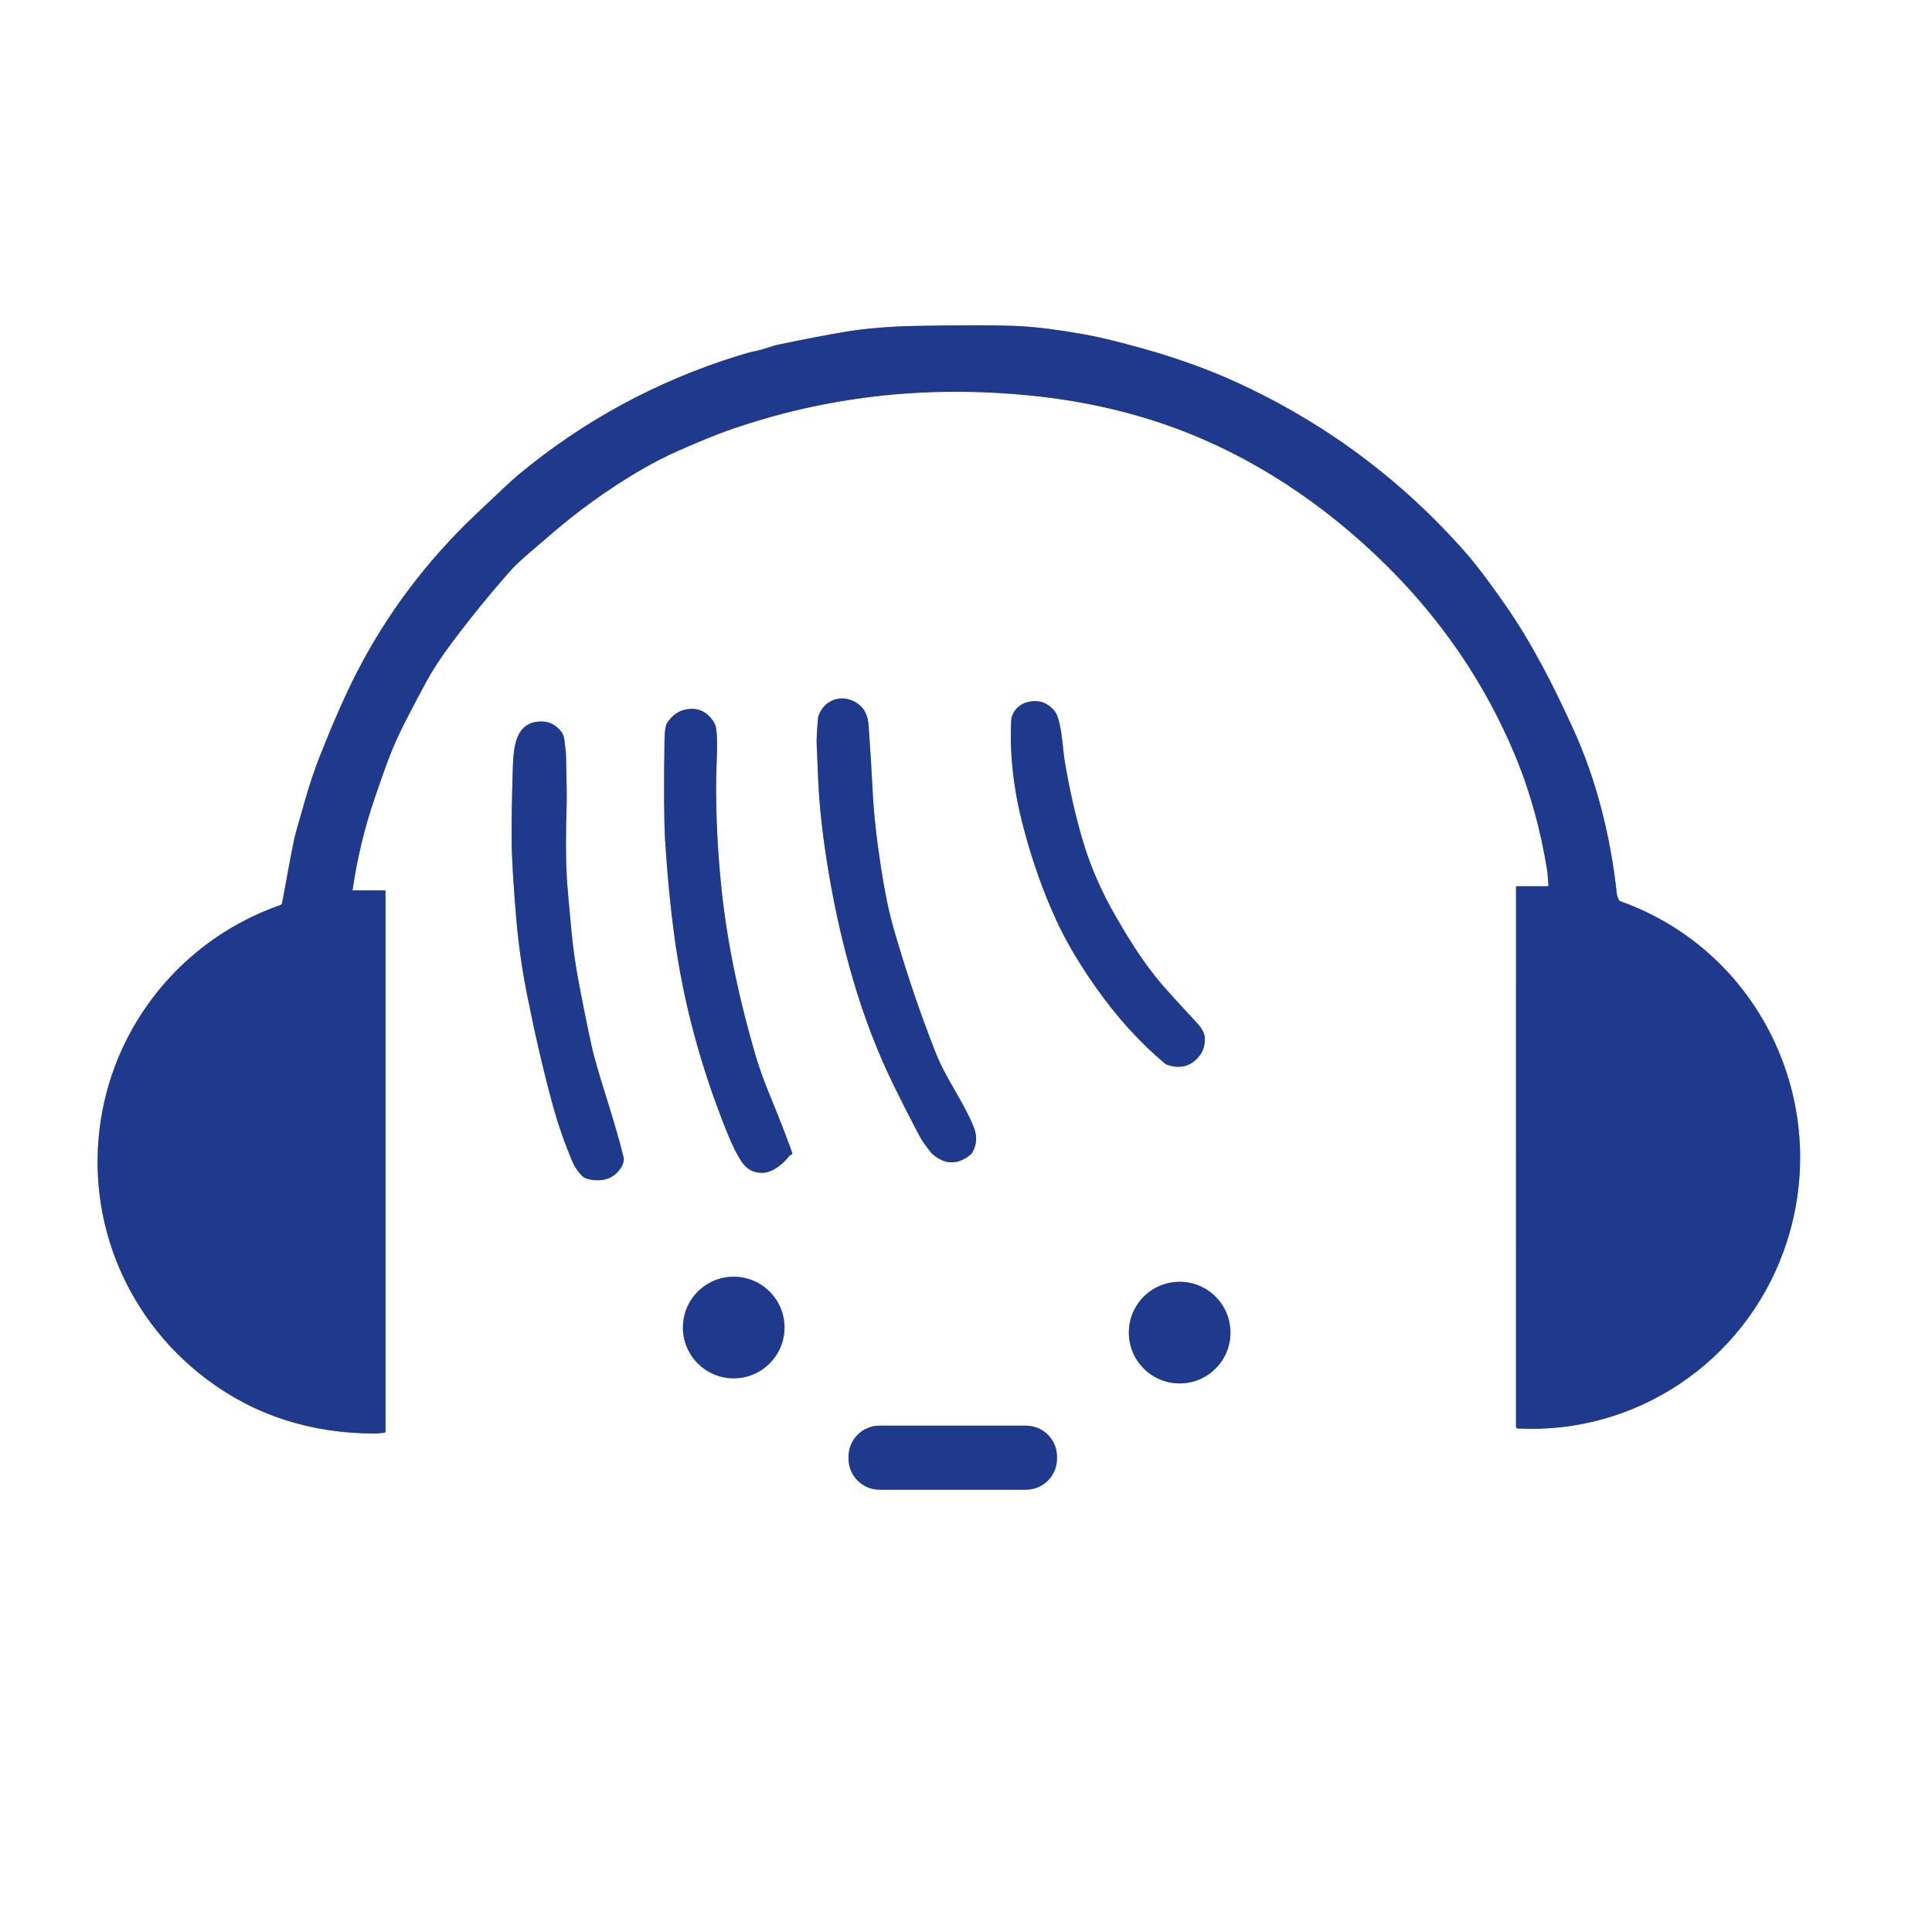
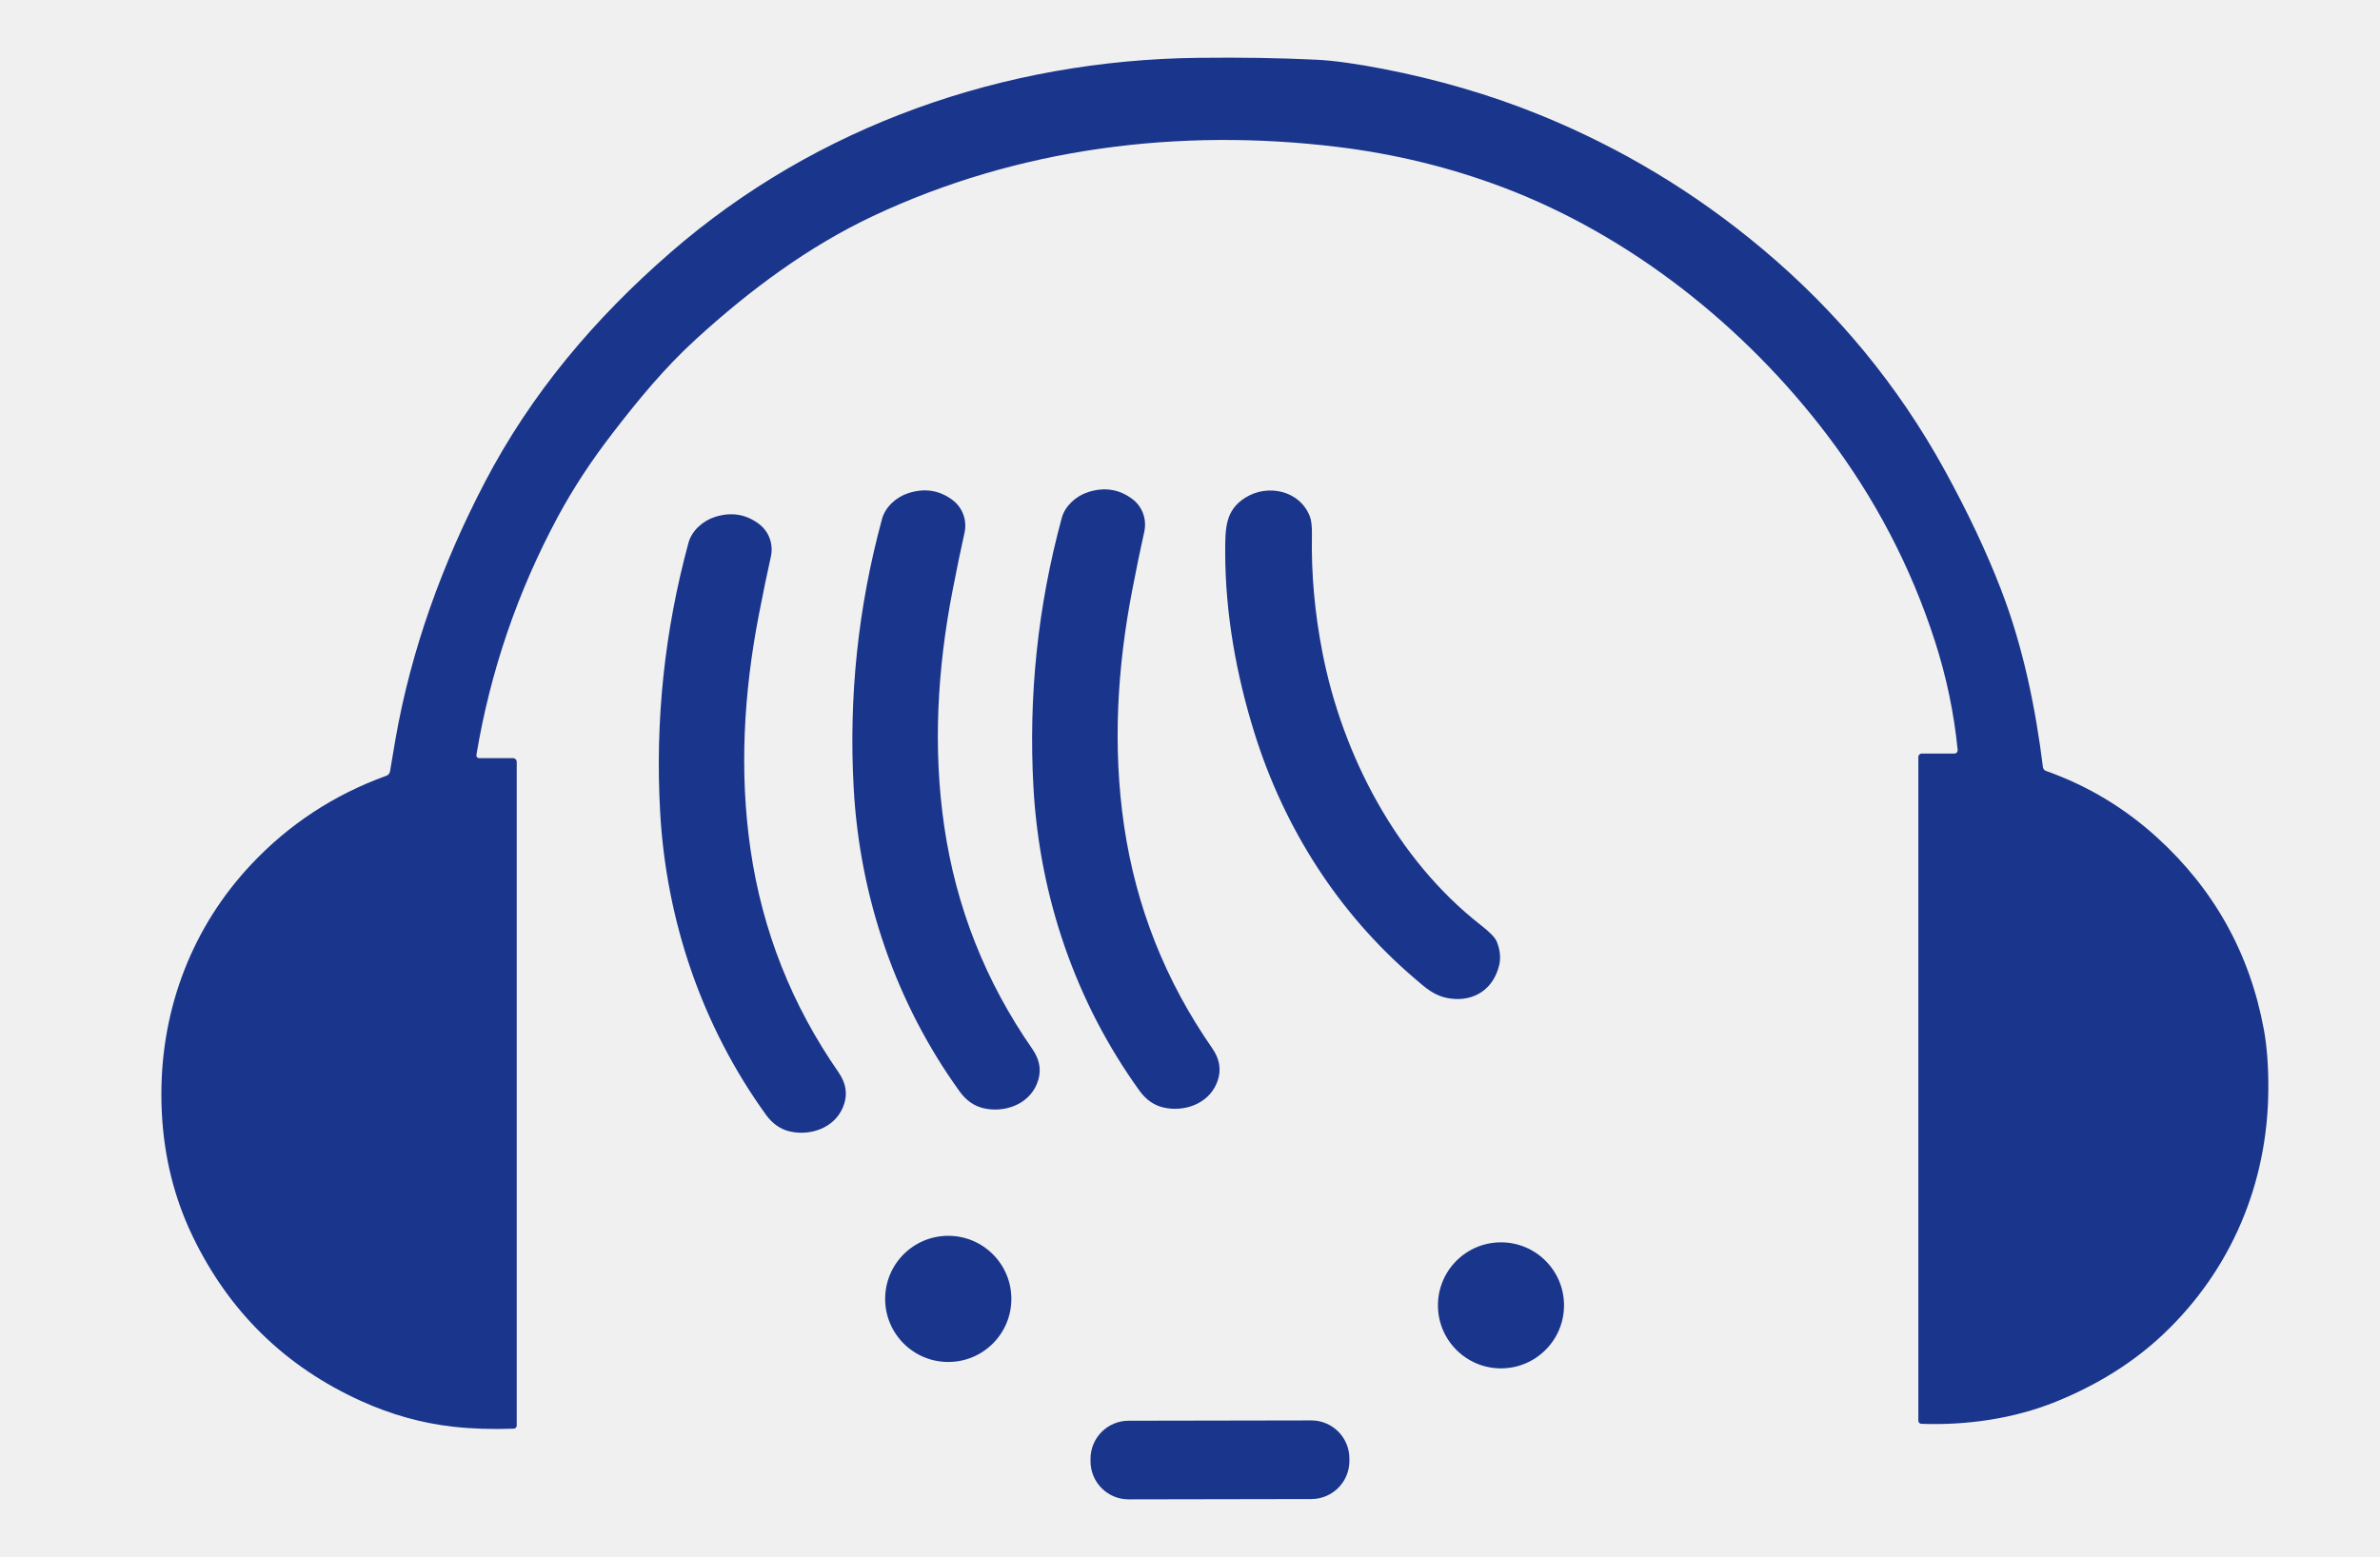
- <svg xmlns="http://www.w3.org/2000/svg" version="1.1" viewBox="0.00 0.00 1024.00 1024.00">
-   <g stroke-width="2.00" fill="none" stroke-linecap="butt">
-     <path stroke="#8f9dc6" vector-effect="non-scaling-stroke" d="   M 186.91 471.94   A 0.06 0.06 0.0 0 1 186.85 471.87   Q 190.54 446.51 198.49 423.36   C 202.75 410.97 206.72 399.07 211.81 388.56   Q 217.00 377.83 225.91 361.40   Q 230.89 352.20 239.06 341.26   Q 254.01 321.21 270.51 302.53   Q 273.70 298.91 281.30 292.39   Q 292.10 283.11 292.43 282.83   Q 313.45 264.76 337.13 250.58   Q 348.87 243.55 360.46 238.49   Q 376.76 231.39 384.78 228.54   Q 462.00 201.07 546.77 209.71   Q 585.07 213.61 618.62 225.38   C 662.43 240.76 701.93 266.94 735.41 300.25   Q 779.27 343.88 802.66 399.49   Q 814.78 428.32 820.07 461.58   C 820.48 464.15 820.36 466.44 820.74 469.20   A 0.48 0.48 0.0 0 1 820.26 469.74   L 803.97 469.74   A 0.45 0.44 90.0 0 0 803.53 470.19   L 803.52 756.26   A 0.87 0.86 1.8 0 0 804.34 757.12   C 867.03 760.41 923.79 722.02 945.17 663.68   C 972.74 588.45 934.45 504.61 858.79 477.66   A 1.43 1.39 -3.0 0 1 858.02 476.99   Q 857.10 475.27 856.89 473.28   C 853.64 443.28 846.10 413.25 833.93 386.57   C 823.22 363.08 811.86 340.69 797.35 319.93   Q 784.82 302.00 776.95 293.05   Q 725.19 234.16 653.69 201.86   Q 632.51 192.29 606.17 184.86   C 597.54 182.42 584.46 178.94 573.94 177.09   Q 554.57 173.67 541.25 172.92   Q 524.40 171.97 484.18 172.78   C 471.33 173.04 458.46 174.11 447.63 175.92   Q 434.42 178.12 413.05 182.55   C 408.52 183.49 405.45 185.07 400.52 186.04   Q 397.12 186.71 390.91 188.65   Q 326.19 208.85 274.42 251.92   Q 270.73 254.99 251.90 272.88   Q 212.90 309.93 188.90 356.84   Q 179.94 374.36 169.40 401.08   Q 165.59 410.73 162.03 422.92   Q 156.61 441.53 155.86 445.12   C 153.52 456.38 151.67 467.51 149.52 478.60   A 1.48 1.47 85.9 0 1 148.56 479.72   C 100.16 496.56 64.23 537.86 54.41 588.06   C 43.77 642.48 65.12 697.52 109.38 730.89   Q 147.62 759.72 198.51 759.79   Q 200.26 759.80 203.75 759.37   A 0.64 0.64 0.0 0 0 204.32 758.73   L 204.32 472.36   A 0.42 0.42 0.0 0 0 203.90 471.94   L 186.91 471.94" />
-     <path stroke="#8f9dc6" vector-effect="non-scaling-stroke" d="   M 515.32 610.91   Q 518.51 605.42 516.74 599.23   Q 515.71 595.62 511.03 586.72   C 507.37 579.75 500.62 569.13 496.94 560.45   Q 495.58 557.26 492.22 548.33   Q 482.09 521.45 473.70 492.35   Q 469.95 479.34 467.04 460.49   Q 463.36 436.64 462.53 419.50   Q 461.79 404.39 460.37 384.40   Q 459.86 377.16 455.39 373.53   C 447.96 367.49 437.49 369.83 433.99 378.98   A 6.50 6.29 -32.8 0 0 433.58 380.73   Q 432.68 390.31 432.86 394.50   Q 433.49 409.37 433.68 413.75   Q 434.49 432.11 438.08 455.49   Q 443.13 488.29 452.07 518.99   Q 460.75 548.79 473.70 575.30   Q 479.80 587.78 486.70 600.90   Q 488.32 604.00 490.07 606.41   Q 493.33 610.91 494.05 611.54   Q 504.20 620.38 514.44 611.95   A 3.74 3.64 -5.6 0 0 515.32 610.91" />
-     <path stroke="#8f9dc6" vector-effect="non-scaling-stroke" d="   M 545.27 371.96   C 540.13 373.03 536.18 377.12 535.94 382.24   Q 534.71 408.78 542.14 437.41   Q 549.25 464.83 560.08 488.22   Q 567.63 504.54 580.77 523.24   Q 597.38 546.85 617.35 563.64   A 3.99 3.87 -15.0 0 0 618.66 564.37   Q 627.58 567.42 633.83 561.72   Q 638.69 557.29 638.61 550.43   C 638.57 547.57 636.73 544.73 634.83 542.66   Q 627.72 534.90 620.62 527.19   C 608.43 513.94 600.55 501.60 591.42 485.81   Q 579.60 465.37 573.50 444.24   Q 567.99 425.18 564.46 404.20   C 563.32 397.42 563.11 390.09 561.56 383.47   Q 560.44 378.71 559.14 377.09   Q 553.62 370.22 545.27 371.96" />
-     <path stroke="#8f9dc6" vector-effect="non-scaling-stroke" d="   M 419.54 611.91   A 0.75 0.74 -23.6 0 0 419.90 611.01   Q 415.08 597.60 408.31 581.21   Q 403.15 568.71 400.32 558.98   C 392.27 531.31 385.87 502.47 382.68 473.58   Q 379.26 442.56 379.58 412.47   C 379.68 403.80 380.64 393.81 379.57 386.18   Q 379.29 384.12 378.02 382.22   Q 373.29 375.14 365.37 375.76   C 360.11 376.17 356.53 378.89 353.74 382.90   Q 352.32 384.93 352.21 391.99   Q 351.60 430.02 352.53 445.25   Q 354.16 471.84 357.35 495.65   C 362.24 532.04 371.84 566.99 385.86 601.42   Q 389.41 610.13 392.87 615.43   Q 397.16 621.99 404.58 621.60   C 409.67 621.33 415.29 616.74 418.14 612.88   A 2.18 2.17 4.0 0 1 418.86 612.26   L 419.54 611.91" />
-     <path stroke="#8f9dc6" vector-effect="non-scaling-stroke" d="   M 287.95 382.43   C 272.37 381.71 272.12 397.33 271.76 408.76   Q 271.13 428.93 271.18 444.50   Q 271.22 458.26 273.59 486.42   Q 275.31 506.97 279.51 527.97   Q 285.73 559.11 292.83 585.20   Q 297.18 601.16 303.60 616.18   C 304.69 618.75 306.92 621.78 308.80 623.53   Q 310.18 624.81 313.51 625.30   Q 323.90 626.85 329.06 619.03   C 330.12 617.43 330.93 615.18 330.53 613.49   C 326.07 595.00 318.87 574.91 314.68 559.06   Q 312.87 552.22 307.30 523.69   Q 304.31 508.39 302.94 494.20   Q 300.73 471.18 300.38 464.50   Q 299.58 449.22 300.32 427.01   Q 300.51 421.26 299.99 400.56   Q 299.94 398.43 299.70 396.99   C 299.21 394.00 299.42 390.69 297.88 388.35   C 295.82 385.22 292.06 382.62 287.95 382.43" />
-     <path stroke="#8f9dc6" vector-effect="non-scaling-stroke" d="   M 415.80 703.62   A 26.92 26.92 0.0 0 0 388.88 676.70   A 26.92 26.92 0.0 0 0 361.96 703.62   A 26.92 26.92 0.0 0 0 388.88 730.54   A 26.92 26.92 0.0 0 0 415.80 703.62" />
-     <path stroke="#8f9dc6" vector-effect="non-scaling-stroke" d="   M 652.17 706.31   A 26.93 26.93 0.0 0 0 625.24 679.38   A 26.93 26.93 0.0 0 0 598.31 706.31   A 26.93 26.93 0.0 0 0 625.24 733.24   A 26.93 26.93 0.0 0 0 652.17 706.31" />
-     <path stroke="#8f9dc6" vector-effect="non-scaling-stroke" d="   M 560.22 772.06   A 16.42 16.42 0.0 0 0 543.80 755.64   L 466.16 755.64   A 16.42 16.42 0.0 0 0 449.74 772.06   L 449.74 773.14   A 16.42 16.42 0.0 0 0 466.16 789.56   L 543.80 789.56   A 16.42 16.42 0.0 0 0 560.22 773.14   L 560.22 772.06" />
-   </g>
-   <path fill="#ffffff" d="   M 1024.00 0.00   L 1024.00 1024.00   L 0.00 1024.00   L 0.00 0.00   L 1024.00 0.00   Z   M 186.91 471.94   A 0.06 0.06 0.0 0 1 186.85 471.87   Q 190.54 446.51 198.49 423.36   C 202.75 410.97 206.72 399.07 211.81 388.56   Q 217.00 377.83 225.91 361.40   Q 230.89 352.20 239.06 341.26   Q 254.01 321.21 270.51 302.53   Q 273.70 298.91 281.30 292.39   Q 292.10 283.11 292.43 282.83   Q 313.45 264.76 337.13 250.58   Q 348.87 243.55 360.46 238.49   Q 376.76 231.39 384.78 228.54   Q 462.00 201.07 546.77 209.71   Q 585.07 213.61 618.62 225.38   C 662.43 240.76 701.93 266.94 735.41 300.25   Q 779.27 343.88 802.66 399.49   Q 814.78 428.32 820.07 461.58   C 820.48 464.15 820.36 466.44 820.74 469.20   A 0.48 0.48 0.0 0 1 820.26 469.74   L 803.97 469.74   A 0.45 0.44 90.0 0 0 803.53 470.19   L 803.52 756.26   A 0.87 0.86 1.8 0 0 804.34 757.12   C 867.03 760.41 923.79 722.02 945.17 663.68   C 972.74 588.45 934.45 504.61 858.79 477.66   A 1.43 1.39 -3.0 0 1 858.02 476.99   Q 857.10 475.27 856.89 473.28   C 853.64 443.28 846.10 413.25 833.93 386.57   C 823.22 363.08 811.86 340.69 797.35 319.93   Q 784.82 302.00 776.95 293.05   Q 725.19 234.16 653.69 201.86   Q 632.51 192.29 606.17 184.86   C 597.54 182.42 584.46 178.94 573.94 177.09   Q 554.57 173.67 541.25 172.92   Q 524.40 171.97 484.18 172.78   C 471.33 173.04 458.46 174.11 447.63 175.92   Q 434.42 178.12 413.05 182.55   C 408.52 183.49 405.45 185.07 400.52 186.04   Q 397.12 186.71 390.91 188.65   Q 326.19 208.85 274.42 251.92   Q 270.73 254.99 251.90 272.88   Q 212.90 309.93 188.90 356.84   Q 179.94 374.36 169.40 401.08   Q 165.59 410.73 162.03 422.92   Q 156.61 441.53 155.86 445.12   C 153.52 456.38 151.67 467.51 149.52 478.60   A 1.48 1.47 85.9 0 1 148.56 479.72   C 100.16 496.56 64.23 537.86 54.41 588.06   C 43.77 642.48 65.12 697.52 109.38 730.89   Q 147.62 759.72 198.51 759.79   Q 200.26 759.80 203.75 759.37   A 0.64 0.64 0.0 0 0 204.32 758.73   L 204.32 472.36   A 0.42 0.42 0.0 0 0 203.90 471.94   L 186.91 471.94   Z   M 515.32 610.91   Q 518.51 605.42 516.74 599.23   Q 515.71 595.62 511.03 586.72   C 507.37 579.75 500.62 569.13 496.94 560.45   Q 495.58 557.26 492.22 548.33   Q 482.09 521.45 473.70 492.35   Q 469.95 479.34 467.04 460.49   Q 463.36 436.64 462.53 419.50   Q 461.79 404.39 460.37 384.40   Q 459.86 377.16 455.39 373.53   C 447.96 367.49 437.49 369.83 433.99 378.98   A 6.50 6.29 -32.8 0 0 433.58 380.73   Q 432.68 390.31 432.86 394.50   Q 433.49 409.37 433.68 413.75   Q 434.49 432.11 438.08 455.49   Q 443.13 488.29 452.07 518.99   Q 460.75 548.79 473.70 575.30   Q 479.80 587.78 486.70 600.90   Q 488.32 604.00 490.07 606.41   Q 493.33 610.91 494.05 611.54   Q 504.20 620.38 514.44 611.95   A 3.74 3.64 -5.6 0 0 515.32 610.91   Z   M 545.27 371.96   C 540.13 373.03 536.18 377.12 535.94 382.24   Q 534.71 408.78 542.14 437.41   Q 549.25 464.83 560.08 488.22   Q 567.63 504.54 580.77 523.24   Q 597.38 546.85 617.35 563.64   A 3.99 3.87 -15.0 0 0 618.66 564.37   Q 627.58 567.42 633.83 561.72   Q 638.69 557.29 638.61 550.43   C 638.57 547.57 636.73 544.73 634.83 542.66   Q 627.72 534.90 620.62 527.19   C 608.43 513.94 600.55 501.60 591.42 485.81   Q 579.60 465.37 573.50 444.24   Q 567.99 425.18 564.46 404.20   C 563.32 397.42 563.11 390.09 561.56 383.47   Q 560.44 378.71 559.14 377.09   Q 553.62 370.22 545.27 371.96   Z   M 419.54 611.91   A 0.75 0.74 -23.6 0 0 419.90 611.01   Q 415.08 597.60 408.31 581.21   Q 403.15 568.71 400.32 558.98   C 392.27 531.31 385.87 502.47 382.68 473.58   Q 379.26 442.56 379.58 412.47   C 379.68 403.80 380.64 393.81 379.57 386.18   Q 379.29 384.12 378.02 382.22   Q 373.29 375.14 365.37 375.76   C 360.11 376.17 356.53 378.89 353.74 382.90   Q 352.32 384.93 352.21 391.99   Q 351.60 430.02 352.53 445.25   Q 354.16 471.84 357.35 495.65   C 362.24 532.04 371.84 566.99 385.86 601.42   Q 389.41 610.13 392.87 615.43   Q 397.16 621.99 404.58 621.60   C 409.67 621.33 415.29 616.74 418.14 612.88   A 2.18 2.17 4.0 0 1 418.86 612.26   L 419.54 611.91   Z   M 287.95 382.43   C 272.37 381.71 272.12 397.33 271.76 408.76   Q 271.13 428.93 271.18 444.50   Q 271.22 458.26 273.59 486.42   Q 275.31 506.97 279.51 527.97   Q 285.73 559.11 292.83 585.20   Q 297.18 601.16 303.60 616.18   C 304.69 618.75 306.92 621.78 308.80 623.53   Q 310.18 624.81 313.51 625.30   Q 323.90 626.85 329.06 619.03   C 330.12 617.43 330.93 615.18 330.53 613.49   C 326.07 595.00 318.87 574.91 314.68 559.06   Q 312.87 552.22 307.30 523.69   Q 304.31 508.39 302.94 494.20   Q 300.73 471.18 300.38 464.50   Q 299.58 449.22 300.32 427.01   Q 300.51 421.26 299.99 400.56   Q 299.94 398.43 299.70 396.99   C 299.21 394.00 299.42 390.69 297.88 388.35   C 295.82 385.22 292.06 382.62 287.95 382.43   Z   M 415.80 703.62   A 26.92 26.92 0.0 0 0 388.88 676.70   A 26.92 26.92 0.0 0 0 361.96 703.62   A 26.92 26.92 0.0 0 0 388.88 730.54   A 26.92 26.92 0.0 0 0 415.80 703.62   Z   M 652.17 706.31   A 26.93 26.93 0.0 0 0 625.24 679.38   A 26.93 26.93 0.0 0 0 598.31 706.31   A 26.93 26.93 0.0 0 0 625.24 733.24   A 26.93 26.93 0.0 0 0 652.17 706.31   Z   M 560.22 772.06   A 16.42 16.42 0.0 0 0 543.80 755.64   L 466.16 755.64   A 16.42 16.42 0.0 0 0 449.74 772.06   L 449.74 773.14   A 16.42 16.42 0.0 0 0 466.16 789.56   L 543.80 789.56   A 16.42 16.42 0.0 0 0 560.22 773.14   L 560.22 772.06   Z" />
-   <path fill="#1f3a8c" d="   M 186.91 471.94   L 203.90 471.94   A 0.42 0.42 0.0 0 1 204.32 472.36   L 204.32 758.73   A 0.64 0.64 0.0 0 1 203.75 759.37   Q 200.26 759.80 198.51 759.79   Q 147.62 759.72 109.38 730.89   C 65.12 697.52 43.77 642.48 54.41 588.06   C 64.23 537.86 100.16 496.56 148.56 479.72   A 1.48 1.47 85.9 0 0 149.52 478.60   C 151.67 467.51 153.52 456.38 155.86 445.12   Q 156.61 441.53 162.03 422.92   Q 165.59 410.73 169.40 401.08   Q 179.94 374.36 188.90 356.84   Q 212.90 309.93 251.90 272.88   Q 270.73 254.99 274.42 251.92   Q 326.19 208.85 390.91 188.65   Q 397.12 186.71 400.52 186.04   C 405.45 185.07 408.52 183.49 413.05 182.55   Q 434.42 178.12 447.63 175.92   C 458.46 174.11 471.33 173.04 484.18 172.78   Q 524.40 171.97 541.25 172.92   Q 554.57 173.67 573.94 177.09   C 584.46 178.94 597.54 182.42 606.17 184.86   Q 632.51 192.29 653.69 201.86   Q 725.19 234.16 776.95 293.05   Q 784.82 302.00 797.35 319.93   C 811.86 340.69 823.22 363.08 833.93 386.57   C 846.10 413.25 853.64 443.28 856.89 473.28   Q 857.10 475.27 858.02 476.99   A 1.43 1.39 -3.0 0 0 858.79 477.66   C 934.45 504.61 972.74 588.45 945.17 663.68   C 923.79 722.02 867.03 760.41 804.34 757.12   A 0.87 0.86 1.8 0 1 803.52 756.26   L 803.53 470.19   A 0.45 0.44 -90.0 0 1 803.97 469.74   L 820.26 469.74   A 0.48 0.48 0.0 0 0 820.74 469.20   C 820.36 466.44 820.48 464.15 820.07 461.58   Q 814.78 428.32 802.66 399.49   Q 779.27 343.88 735.41 300.25   C 701.93 266.94 662.43 240.76 618.62 225.38   Q 585.07 213.61 546.77 209.71   Q 462.00 201.07 384.78 228.54   Q 376.76 231.39 360.46 238.49   Q 348.87 243.55 337.13 250.58   Q 313.45 264.76 292.43 282.83   Q 292.10 283.11 281.30 292.39   Q 273.70 298.91 270.51 302.53   Q 254.01 321.21 239.06 341.26   Q 230.89 352.20 225.91 361.40   Q 217.00 377.83 211.81 388.56   C 206.72 399.07 202.75 410.97 198.49 423.36   Q 190.54 446.51 186.85 471.87   A 0.06 0.06 0.0 0 0 186.91 471.94   Z" />
-   <path fill="#1f3a8c" d="   M 514.44 611.95   Q 504.20 620.38 494.05 611.54   Q 493.33 610.91 490.07 606.41   Q 488.32 604.00 486.70 600.90   Q 479.80 587.78 473.70 575.30   Q 460.75 548.79 452.07 518.99   Q 443.13 488.29 438.08 455.49   Q 434.49 432.11 433.68 413.75   Q 433.49 409.37 432.86 394.50   Q 432.68 390.31 433.58 380.73   A 6.50 6.29 -32.8 0 1 433.99 378.98   C 437.49 369.83 447.96 367.49 455.39 373.53   Q 459.86 377.16 460.37 384.40   Q 461.79 404.39 462.53 419.50   Q 463.36 436.64 467.04 460.49   Q 469.95 479.34 473.70 492.35   Q 482.09 521.45 492.22 548.33   Q 495.58 557.26 496.94 560.45   C 500.62 569.13 507.37 579.75 511.03 586.72   Q 515.71 595.62 516.74 599.23   Q 518.51 605.42 515.32 610.91   A 3.74 3.64 -5.6 0 1 514.44 611.95   Z" />
-   <path fill="#1f3a8c" d="   M 535.94 382.24   C 536.18 377.12 540.13 373.03 545.27 371.96   Q 553.62 370.22 559.14 377.09   Q 560.44 378.71 561.56 383.47   C 563.11 390.09 563.32 397.42 564.46 404.20   Q 567.99 425.18 573.50 444.24   Q 579.60 465.37 591.42 485.81   C 600.55 501.60 608.43 513.94 620.62 527.19   Q 627.72 534.90 634.83 542.66   C 636.73 544.73 638.57 547.57 638.61 550.43   Q 638.69 557.29 633.83 561.72   Q 627.58 567.42 618.66 564.37   A 3.99 3.87 -15.0 0 1 617.35 563.64   Q 597.38 546.85 580.77 523.24   Q 567.63 504.54 560.08 488.22   Q 549.25 464.83 542.14 437.41   Q 534.71 408.78 535.94 382.24   Z" />
-   <path fill="#1f3a8c" d="   M 419.54 611.91   L 418.86 612.26   A 2.18 2.17 4.0 0 0 418.14 612.88   C 415.29 616.74 409.67 621.33 404.58 621.60   Q 397.16 621.99 392.87 615.43   Q 389.41 610.13 385.86 601.42   C 371.84 566.99 362.24 532.04 357.35 495.65   Q 354.16 471.84 352.53 445.25   Q 351.60 430.02 352.21 391.99   Q 352.32 384.93 353.74 382.90   C 356.53 378.89 360.11 376.17 365.37 375.76   Q 373.29 375.14 378.02 382.22   Q 379.29 384.12 379.57 386.18   C 380.64 393.81 379.68 403.80 379.58 412.47   Q 379.26 442.56 382.68 473.58   C 385.87 502.47 392.27 531.31 400.32 558.98   Q 403.15 568.71 408.31 581.21   Q 415.08 597.60 419.90 611.01   A 0.75 0.74 -23.6 0 1 419.54 611.91   Z" />
-   <path fill="#1f3a8c" d="   M 287.95 382.43   C 292.06 382.62 295.82 385.22 297.88 388.35   C 299.42 390.69 299.21 394.00 299.70 396.99   Q 299.94 398.43 299.99 400.56   Q 300.51 421.26 300.32 427.01   Q 299.58 449.22 300.38 464.50   Q 300.73 471.18 302.94 494.20   Q 304.31 508.39 307.30 523.69   Q 312.87 552.22 314.68 559.06   C 318.87 574.91 326.07 595.00 330.53 613.49   C 330.93 615.18 330.12 617.43 329.06 619.03   Q 323.90 626.85 313.51 625.30   Q 310.18 624.81 308.80 623.53   C 306.92 621.78 304.69 618.75 303.60 616.18   Q 297.18 601.16 292.83 585.20   Q 285.73 559.11 279.51 527.97   Q 275.31 506.97 273.59 486.42   Q 271.22 458.26 271.18 444.50   Q 271.13 428.93 271.76 408.76   C 272.12 397.33 272.37 381.71 287.95 382.43   Z" />
-   <circle fill="#1f3a8c" cx="388.88" cy="703.62" r="26.92" />
-   <circle fill="#1f3a8c" cx="625.24" cy="706.31" r="26.93" />
-   <rect fill="#1f3a8c" x="449.74" y="755.64" width="110.48" height="33.92" rx="16.42" />
+ <svg xmlns="http://www.w3.org/2000/svg" version="1.1" viewBox="0.00 0.00 1024.00 670.00">
+   <path fill="#1a358c" d="   M 206.13 326.29   L 220.71 326.29   A 1.62 1.61 90.0 0 1 222.32 327.91   L 222.32 613.54   A 1.33 1.32 89.1 0 1 221.04 614.87   Q 206.92 615.37 194.99 614.03   Q 174.74 611.76 155.30 602.94   Q 106.33 580.73 82.90 532.10   Q 69.39 504.07 69.43 470.77   C 69.47 433.56 82.87 398.85 108.08 372.03   Q 132.45 346.10 166.24 333.87   A 2.44 2.43 -5.5 0 0 167.81 331.98   Q 168.98 324.81 170.15 318.12   C 176.91 279.55 190.39 242.42 208.59 207.57   C 228.63 169.19 255.82 137.07 288.58 108.59   C 351.50 53.89 432.08 25.86 515.51 24.89   Q 543.33 24.57 566.52 25.71   Q 577.72 26.26 595.76 29.78   C 618.09 34.15 640.50 40.52 662.30 49.36   Q 714.64 70.59 758.07 106.97   C 790.54 134.17 816.69 165.93 836.76 202.46   Q 851.59 229.47 860.96 253.76   C 870.42 278.30 875.77 304.44 878.98 330.17   A 1.98 1.98 0.0 0 0 880.28 331.79   Q 906.97 341.25 927.94 360.31   Q 964.94 393.94 974.01 443.00   Q 976.05 454.01 975.95 469.08   C 975.67 509.52 959.83 546.63 930.98 574.01   Q 911.75 592.27 884.45 603.31   C 866.25 610.67 845.84 613.49 826.68 612.79   A 1.36 1.36 0.0 0 1 825.37 611.43   L 825.37 325.77   A 1.45 1.44 -90.0 0 1 826.81 324.32   L 840.87 324.32   A 1.43 1.42 -2.7 0 0 842.29 322.76   Q 839.94 299.03 832.51 275.97   C 822.28 244.21 806.83 214.56 786.36 187.50   C 750.72 140.40 701.33 101.24 646.48 80.56   Q 612.56 67.77 575.52 63.24   C 507.19 54.89 437.70 63.71 375.54 93.02   C 347.91 106.05 322.75 124.69 299.59 145.83   C 285.91 158.31 274.61 172.10 263.61 186.37   Q 249.69 204.41 240.07 222.30   Q 213.99 270.79 204.97 324.93   A 1.17 1.17 0.0 0 0 206.13 326.29   Z" />
+   <path fill="#1a358c" d="   M 487.12 214.72   C 491.47 217.95 493.55 223.46 492.30 228.99   Q 490.01 239.14 487.13 254.08   C 480.67 287.54 478.70 321.59 483.61 355.21   Q 491.27 407.57 521.58 451.17   Q 526.70 458.54 523.46 466.28   C 519.74 475.15 509.48 478.68 500.59 476.65   Q 494.47 475.25 490.29 469.45   C 462.68 431.21 447.28 385.77 444.65 338.98   Q 441.34 279.95 456.83 222.89   C 458.23 217.75 462.95 213.45 468.23 211.77   Q 478.67 208.44 487.12 214.72   Z" />
+   <path fill="#1a358c" d="   M 414.96 229.42   Q 412.67 239.57 409.78 254.50   C 403.32 287.94 401.35 321.98 406.25 355.58   Q 413.90 407.92 444.19 451.50   Q 449.31 458.87 446.07 466.61   C 442.35 475.47 432.09 479.00 423.21 476.97   Q 417.09 475.57 412.91 469.77   C 385.32 431.54 369.94 386.12 367.31 339.36   Q 364.01 280.35 379.50 223.32   C 380.90 218.18 385.62 213.89 390.90 212.21   Q 401.34 208.88 409.78 215.16   C 414.13 218.39 416.21 223.90 414.96 229.42   Z" />
+   <path fill="#1a358c" d="   M 623.73 429.71   C 617.03 428.72 613.21 425.00 608.46 420.94   C 575.85 393.07 552.46 356.36 539.67 315.27   C 531.96 290.51 527.20 264.26 527.15 237.92   C 527.13 227.23 527.20 219.68 535.70 214.25   C 545.26 208.15 559.28 210.96 563.62 222.40   Q 564.56 224.89 564.46 230.34   Q 563.98 255.02 568.93 280.57   C 577.55 325.15 601.07 370.01 637.14 398.17   Q 642.98 402.72 643.99 405.26   Q 646.13 410.59 645.05 415.27   C 642.66 425.65 634.23 431.27 623.73 429.71   Z" />
+   <path fill="#1a358c" d="   M 331.64 239.68   Q 329.35 249.82 326.47 264.73   C 320.01 298.14 318.03 332.13 322.92 365.70   Q 330.55 417.98 360.79 461.52   Q 365.90 468.88 362.66 476.60   C 358.95 485.46 348.70 488.98 339.83 486.95   Q 333.72 485.55 329.55 479.76   C 301.99 441.57 286.64 396.20 284.03 349.48   Q 280.74 290.54 296.23 233.58   C 297.63 228.45 302.34 224.16 307.61 222.48   Q 318.04 219.16 326.47 225.44   C 330.81 228.66 332.89 234.16 331.64 239.68   Z" />
+   <circle fill="#1a358c" cx="407.99" cy="559.02" r="27.15" />
+   <circle fill="#1a358c" cx="645.80" cy="561.80" r="27.12" />
+   <rect fill="#1a358c" x="-55.69" y="-16.92" transform="translate(524.89,628.31) rotate(-0.1)" width="111.38" height="33.84" rx="16.39" />
</svg>
